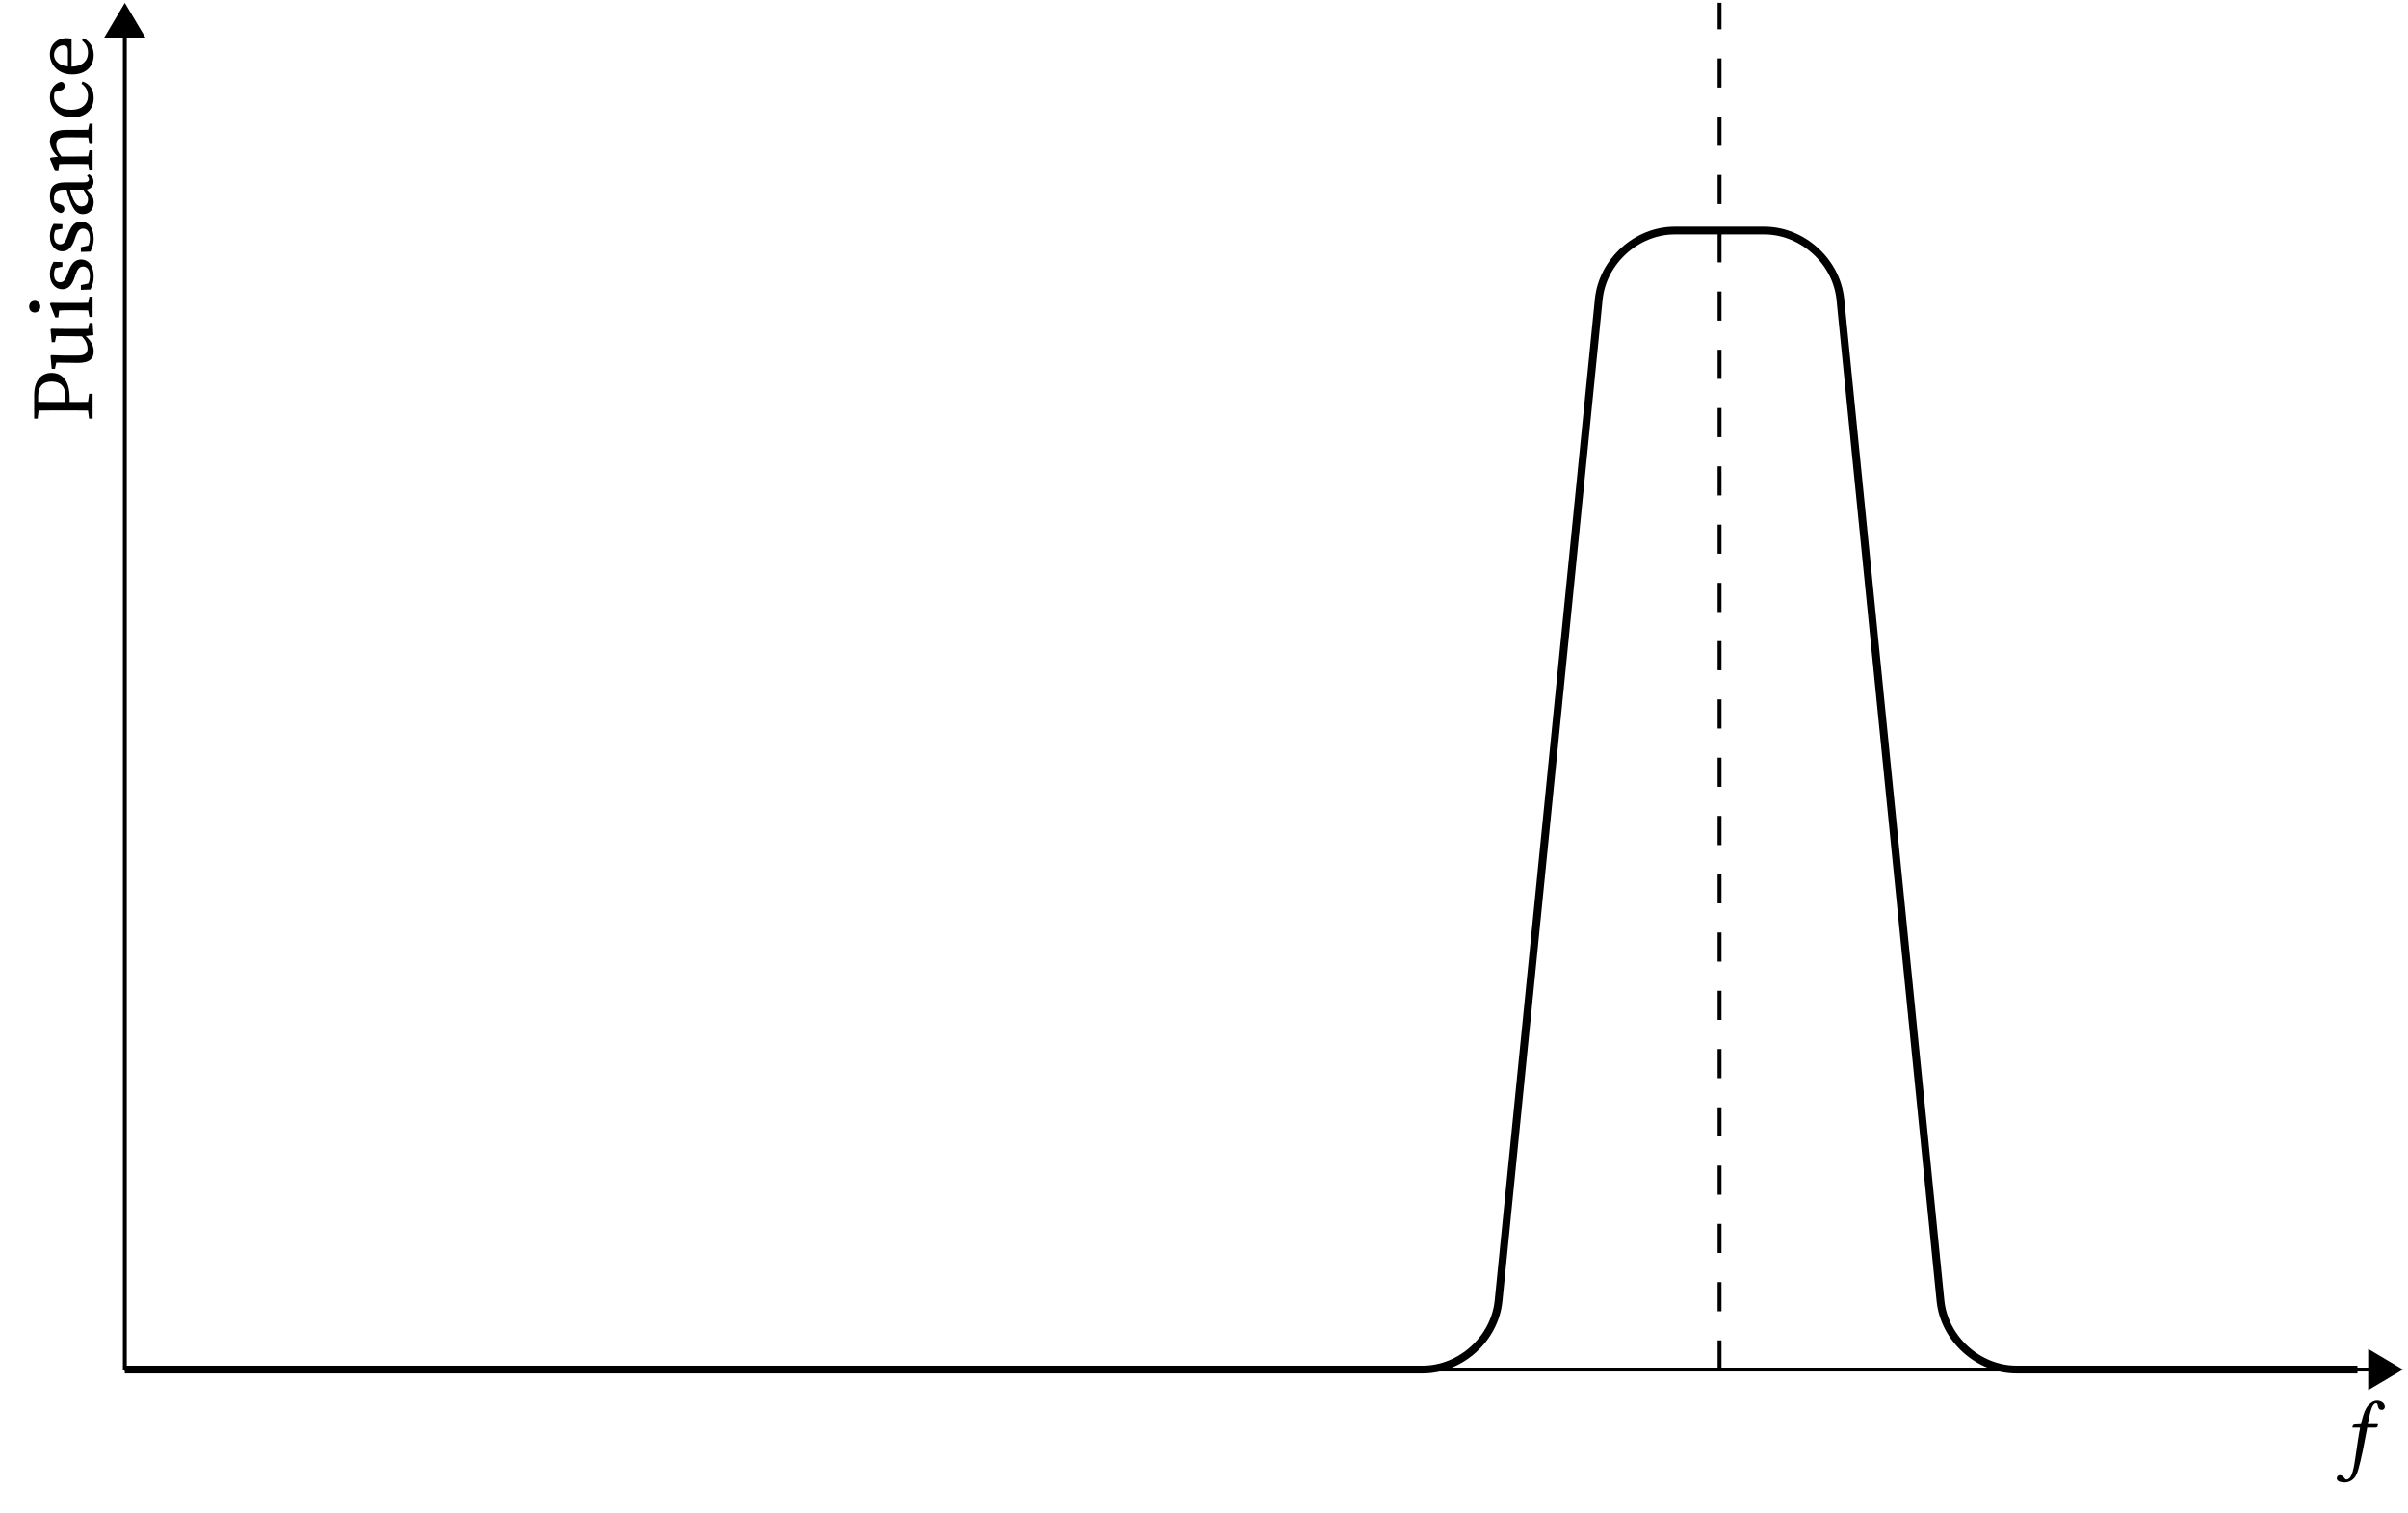
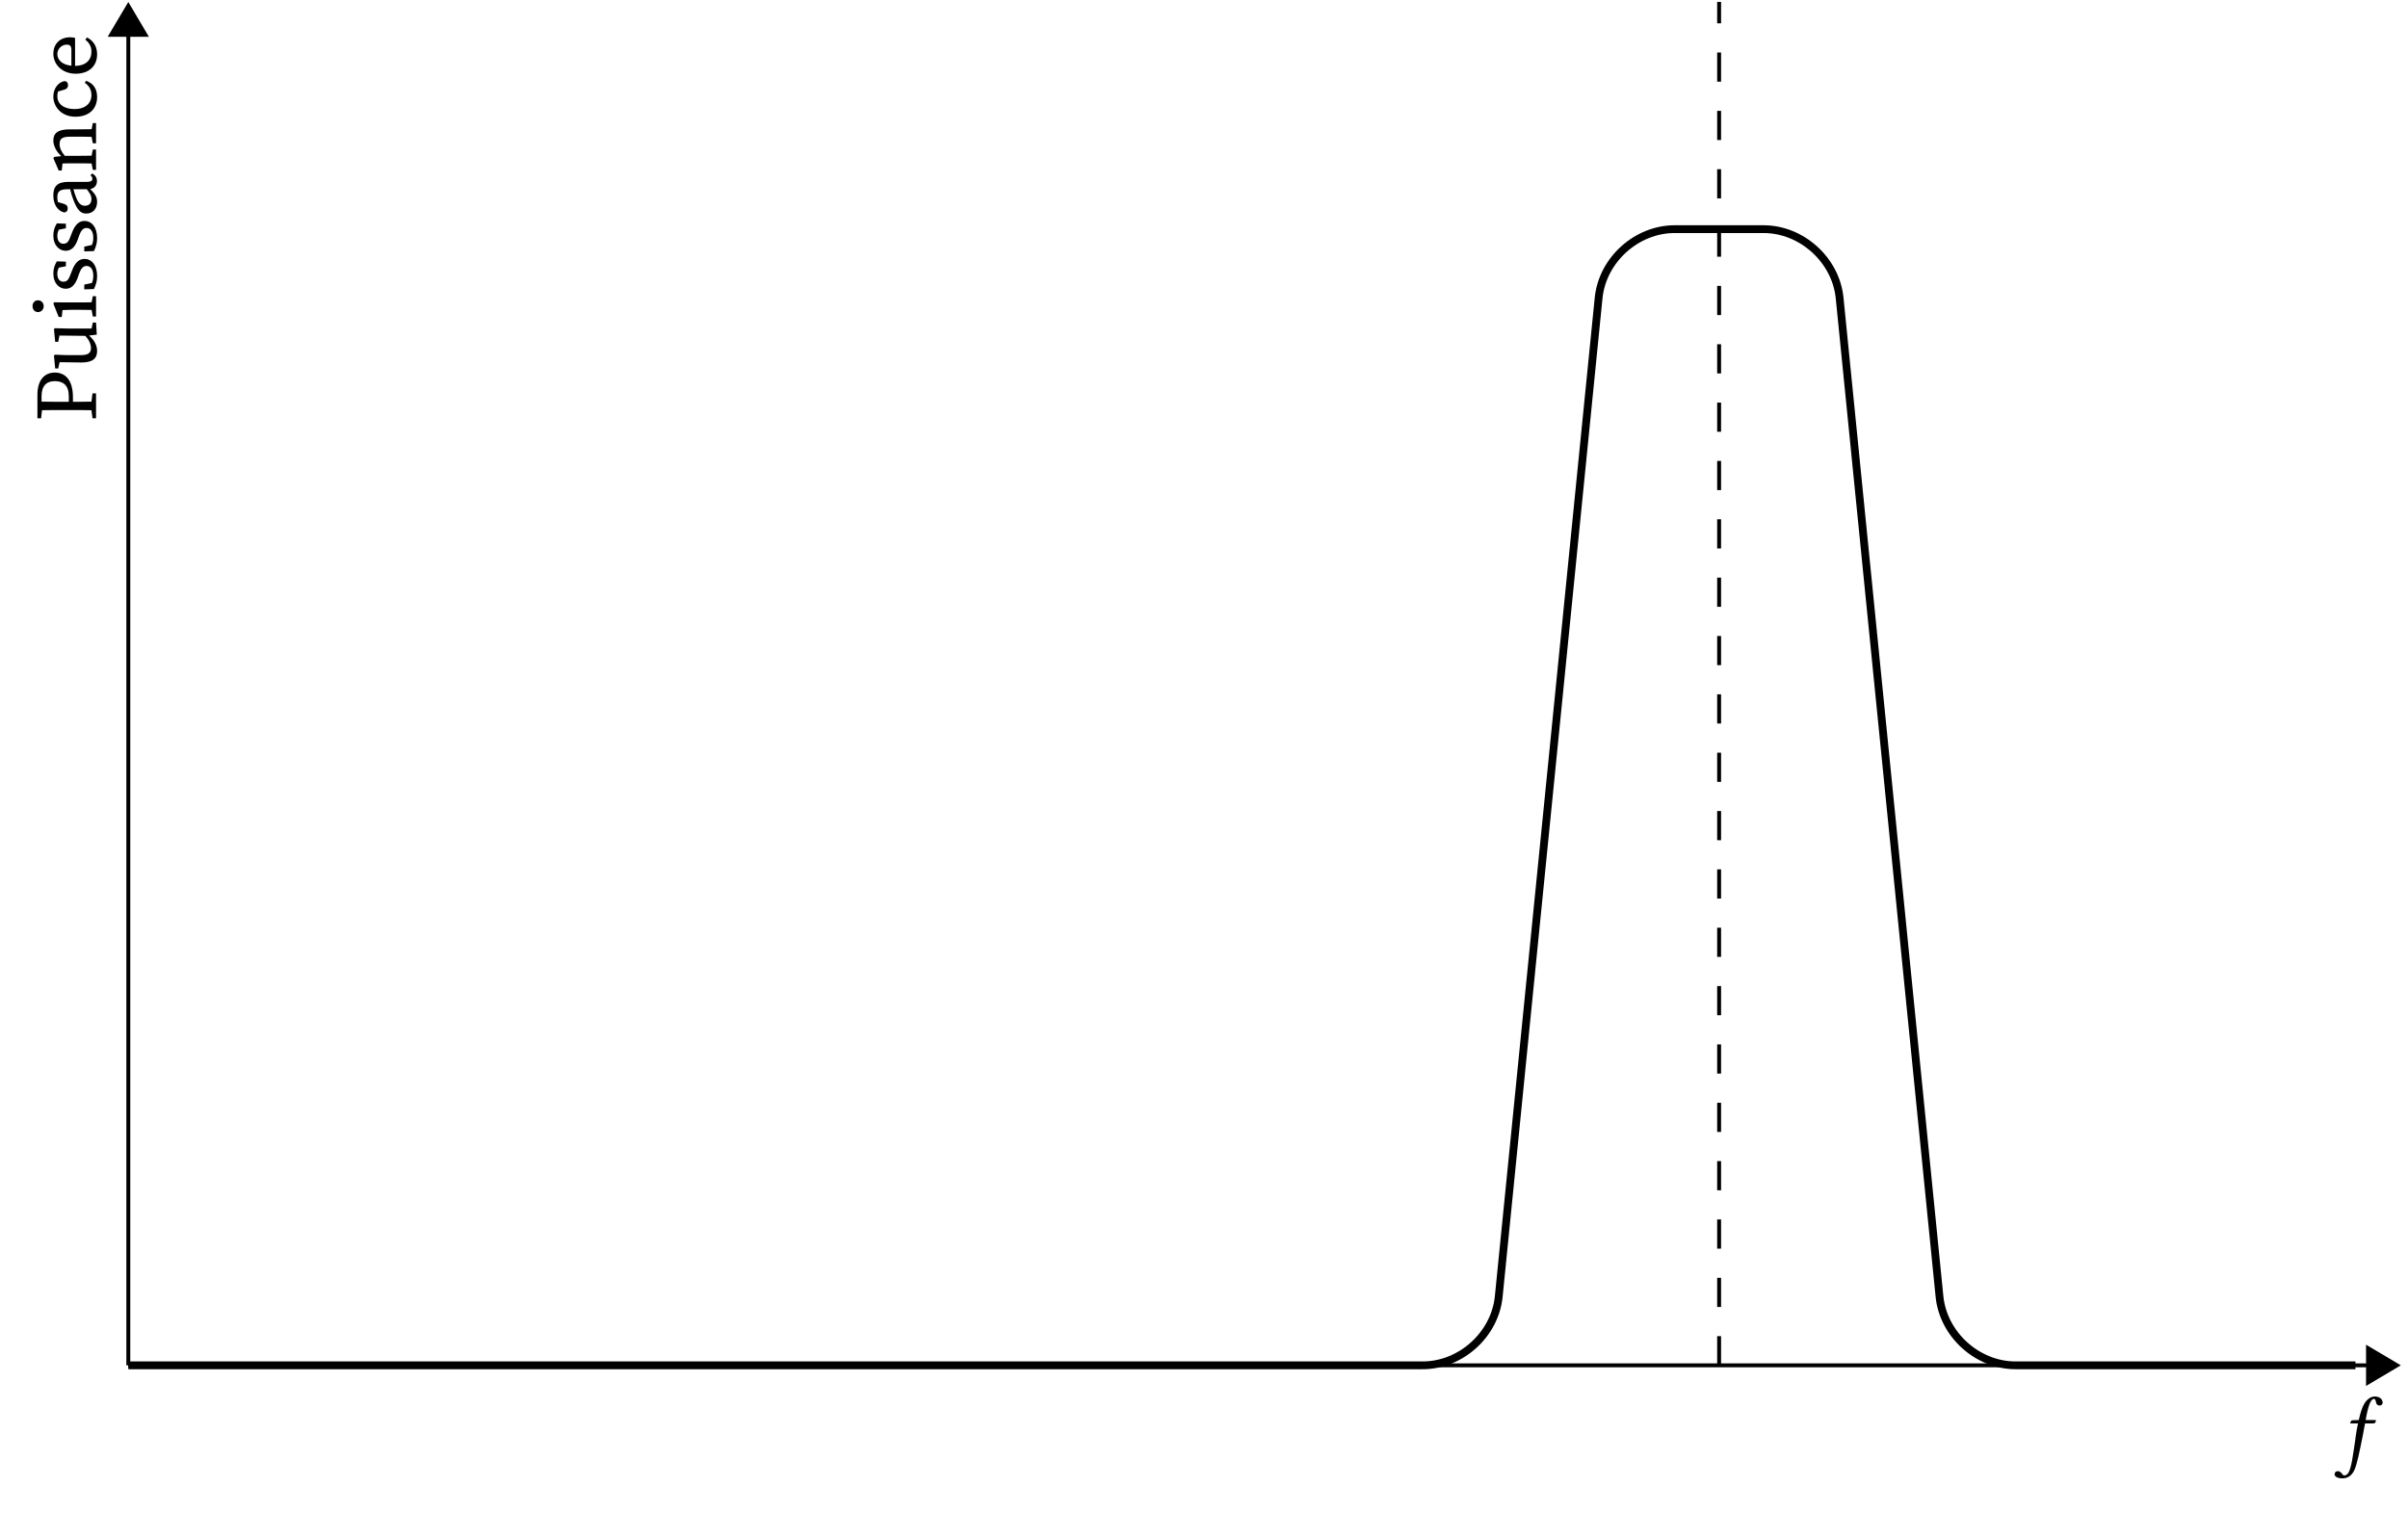
- <svg xmlns="http://www.w3.org/2000/svg" xmlns:xlink="http://www.w3.org/1999/xlink" width="246.684" height="154.977" viewBox="0 0 246.684 154.977">
+ <svg xmlns="http://www.w3.org/2000/svg" xmlns:xlink="http://www.w3.org/1999/xlink" width="245.81" height="154.453" viewBox="0 0 245.81 154.453">
  <defs>
    <g>
      <g id="glyph-0-0">
-         <path d="M 1.578 1.562 C 1.484 1.719 1.312 1.828 1.172 1.828 C 1.062 1.828 1.016 1.766 0.953 1.688 C 0.875 1.562 0.703 1.391 0.516 1.391 C 0.266 1.391 0.172 1.562 0.172 1.719 C 0.172 1.922 0.391 2.125 1 2.125 C 1.375 2.125 1.766 1.953 2.047 1.562 C 2.297 1.219 2.484 0.531 2.844 -1.156 C 2.984 -1.859 3.125 -2.594 3.266 -3.344 L 3.281 -3.484 L 4.125 -3.484 C 4.203 -3.484 4.328 -3.531 4.344 -3.594 C 4.344 -3.594 4.391 -3.781 4.391 -3.797 C 4.391 -3.828 4.375 -3.844 4.328 -3.844 L 3.344 -3.844 L 3.453 -4.344 C 3.578 -5.016 3.703 -5.422 3.828 -5.672 C 3.969 -5.922 4.078 -5.984 4.188 -5.984 C 4.328 -5.984 4.344 -5.906 4.375 -5.734 C 4.406 -5.547 4.484 -5.312 4.766 -5.312 C 5.031 -5.312 5.094 -5.531 5.094 -5.609 C 5.094 -5.938 4.797 -6.25 4.266 -6.25 C 4.078 -6.25 3.828 -6.156 3.656 -6 C 3.359 -5.781 2.984 -5.438 2.656 -3.844 L 2.062 -3.812 C 1.891 -3.812 1.828 -3.734 1.812 -3.656 C 1.797 -3.641 1.766 -3.531 1.766 -3.516 C 1.766 -3.484 1.797 -3.484 1.812 -3.484 L 2.562 -3.484 C 2.359 -2.469 2.312 -1.938 2.203 -1.266 C 2.062 -0.406 1.922 1.062 1.578 1.562 Z M 1.578 1.562 " />
+         <path d="M 1.578 1.562 C 1.484 1.719 1.312 1.828 1.172 1.828 C 1.047 1.828 1.016 1.766 0.953 1.688 C 0.875 1.562 0.703 1.391 0.516 1.391 C 0.266 1.391 0.172 1.562 0.172 1.719 C 0.172 1.906 0.391 2.125 1 2.125 C 1.375 2.125 1.766 1.953 2.031 1.562 C 2.281 1.219 2.484 0.531 2.828 -1.156 C 2.969 -1.859 3.125 -2.578 3.25 -3.328 L 3.281 -3.484 L 4.109 -3.484 C 4.188 -3.484 4.328 -3.516 4.344 -3.594 C 4.344 -3.594 4.391 -3.781 4.391 -3.797 C 4.391 -3.812 4.375 -3.828 4.328 -3.828 L 3.344 -3.828 L 3.438 -4.344 C 3.578 -5.016 3.703 -5.422 3.828 -5.656 C 3.953 -5.906 4.078 -5.984 4.188 -5.984 C 4.312 -5.984 4.328 -5.906 4.375 -5.734 C 4.406 -5.547 4.484 -5.312 4.766 -5.312 C 5.016 -5.312 5.078 -5.516 5.078 -5.594 C 5.078 -5.938 4.797 -6.234 4.25 -6.234 C 4.062 -6.234 3.828 -6.141 3.641 -6 C 3.359 -5.766 2.984 -5.422 2.641 -3.828 L 2.062 -3.812 C 1.891 -3.797 1.828 -3.734 1.812 -3.656 C 1.797 -3.625 1.766 -3.516 1.766 -3.5 C 1.766 -3.484 1.781 -3.484 1.812 -3.484 L 2.562 -3.484 C 2.344 -2.469 2.312 -1.938 2.203 -1.266 C 2.062 -0.406 1.906 1.047 1.578 1.562 Z M 1.578 1.562 " />
      </g>
      <g id="glyph-1-0">
-         <path d="M -2.781 -1.234 C -2 -1.234 -1.219 -1.234 -0.469 -1.219 L -0.359 -0.391 L 0 -0.391 L 0 -2.938 L -0.359 -2.938 L -0.469 -2.109 C -1.109 -2.094 -1.719 -2.094 -2.359 -2.094 L -2.359 -2.547 C -2.359 -4.391 -3.203 -5.078 -4.203 -5.078 C -5.25 -5.078 -5.984 -4.312 -5.984 -2.797 L -5.984 -0.391 L -5.625 -0.391 L -5.531 -1.219 C -4.75 -1.234 -3.984 -1.234 -3.219 -1.234 Z M -5.578 -2.641 C -5.578 -3.719 -5.078 -4.188 -4.203 -4.188 C -3.359 -4.188 -2.781 -3.766 -2.781 -2.672 L -2.781 -2.094 L -3.219 -2.094 C -4.016 -2.094 -4.812 -2.094 -5.578 -2.109 Z M -5.578 -2.641 " />
+         <path d="M -2.766 -1.234 C -2 -1.234 -1.219 -1.234 -0.469 -1.219 L -0.359 -0.391 L 0 -0.391 L 0 -2.938 L -0.359 -2.938 L -0.469 -2.094 C -1.109 -2.078 -1.719 -2.078 -2.359 -2.078 L -2.359 -2.547 C -2.359 -4.375 -3.203 -5.062 -4.203 -5.062 C -5.25 -5.062 -5.984 -4.312 -5.984 -2.797 L -5.984 -0.391 L -5.609 -0.391 L -5.516 -1.219 C -4.75 -1.234 -3.984 -1.234 -3.203 -1.234 Z M -5.562 -2.641 C -5.562 -3.703 -5.062 -4.188 -4.203 -4.188 C -3.359 -4.188 -2.781 -3.75 -2.781 -2.672 L -2.781 -2.078 L -3.203 -2.078 C -4 -2.078 -4.797 -2.078 -5.562 -2.094 Z M -5.562 -2.641 " />
      </g>
      <g id="glyph-1-1">
-         <path d="M 0 -4.922 L -0.328 -4.922 L -0.453 -4.312 L -2.969 -4.312 L -4.219 -4.328 L -4.312 -4.25 L -4.188 -2.953 L -3.859 -2.953 L -3.734 -3.578 L -1.094 -3.547 C -0.719 -3.141 -0.516 -2.719 -0.516 -2.297 C -0.516 -1.812 -0.797 -1.578 -1.578 -1.578 L -2.969 -1.578 L -4.219 -1.625 L -4.312 -1.547 L -4.188 -0.219 L -3.859 -0.219 L -3.719 -0.859 L -1.5 -0.828 C -0.312 -0.828 0.109 -1.266 0.109 -2 C 0.109 -2.531 -0.141 -3.094 -0.719 -3.578 L 0.078 -3.672 Z M 0 -4.922 " />
+         <path d="M 0 -4.906 L -0.328 -4.906 L -0.453 -4.297 L -2.953 -4.297 L -4.203 -4.328 L -4.297 -4.234 L -4.172 -2.938 L -3.859 -2.938 L -3.734 -3.578 L -1.094 -3.547 C -0.719 -3.141 -0.516 -2.703 -0.516 -2.297 C -0.516 -1.812 -0.797 -1.578 -1.578 -1.578 L -2.953 -1.578 L -4.203 -1.625 L -4.297 -1.531 L -4.172 -0.219 L -3.859 -0.219 L -3.719 -0.859 L -1.5 -0.828 C -0.312 -0.828 0.109 -1.266 0.109 -2 C 0.109 -2.531 -0.141 -3.094 -0.719 -3.578 L 0.078 -3.672 Z M 0 -4.906 " />
      </g>
      <g id="glyph-1-2">
-         <path d="M -5.359 -1.375 C -5.359 -1.703 -5.594 -1.969 -5.922 -1.969 C -6.281 -1.969 -6.5 -1.703 -6.5 -1.375 C -6.5 -1.031 -6.281 -0.766 -5.922 -0.766 C -5.594 -0.766 -5.359 -1.031 -5.359 -1.375 Z M -0.328 -2.391 L -0.453 -1.766 C -0.891 -1.75 -1.484 -1.75 -1.875 -1.75 L -3.062 -1.75 L -4.281 -1.766 L -4.375 -1.641 L -3.828 -0.266 L -3.516 -0.266 L -3.422 -0.969 C -3.078 -1 -2.797 -1 -2.297 -1 L -1.875 -1 C -1.484 -1 -0.891 -1 -0.453 -0.984 L -0.328 -0.312 L 0 -0.312 L 0 -2.391 Z M -0.328 -2.391 " />
+         <path d="M -5.344 -1.375 C -5.344 -1.703 -5.594 -1.969 -5.922 -1.969 C -6.266 -1.969 -6.484 -1.703 -6.484 -1.375 C -6.484 -1.031 -6.266 -0.766 -5.922 -0.766 C -5.594 -0.766 -5.344 -1.031 -5.344 -1.375 Z M -0.328 -2.391 L -0.453 -1.766 C -0.891 -1.75 -1.484 -1.75 -1.875 -1.75 L -3.062 -1.75 L -4.266 -1.766 L -4.359 -1.641 L -3.812 -0.266 L -3.5 -0.266 L -3.422 -0.969 C -3.062 -0.984 -2.781 -1 -2.297 -1 L -1.875 -1 C -1.484 -1 -0.891 -0.984 -0.453 -0.984 L -0.328 -0.312 L 0 -0.312 L 0 -2.391 Z M -0.328 -2.391 " />
      </g>
      <g id="glyph-1-3">
-         <path d="M 0.109 -1.797 C 0.109 -2.953 -0.484 -3.531 -1.156 -3.531 C -1.734 -3.531 -2.156 -3.203 -2.484 -2.297 L -2.578 -2.016 C -2.797 -1.422 -2.953 -1.203 -3.344 -1.203 C -3.719 -1.203 -3.953 -1.484 -3.953 -2.031 C -3.953 -2.25 -3.906 -2.453 -3.812 -2.656 L -3.094 -2.797 L -3.094 -3.266 L -4 -3.297 C -4.234 -2.906 -4.375 -2.531 -4.375 -2.047 C -4.375 -1.031 -3.766 -0.484 -3.109 -0.484 C -2.5 -0.484 -2.141 -0.906 -1.891 -1.562 L -1.75 -1.984 C -1.547 -2.547 -1.359 -2.812 -0.969 -2.812 C -0.562 -2.812 -0.281 -2.484 -0.281 -1.812 C -0.281 -1.531 -0.328 -1.297 -0.438 -1.078 L -1.203 -0.906 L -1.203 -0.422 L -0.219 -0.453 C 0 -0.891 0.109 -1.297 0.109 -1.797 Z M 0.109 -1.797 " />
+         <path d="M 0.109 -1.781 C 0.109 -2.938 -0.484 -3.531 -1.156 -3.531 C -1.719 -3.531 -2.141 -3.188 -2.469 -2.297 L -2.578 -2.016 C -2.797 -1.406 -2.953 -1.203 -3.344 -1.203 C -3.703 -1.203 -3.953 -1.484 -3.953 -2.031 C -3.953 -2.25 -3.891 -2.453 -3.797 -2.641 L -3.078 -2.781 L -3.078 -3.25 L -4 -3.281 C -4.234 -2.906 -4.359 -2.516 -4.359 -2.031 C -4.359 -1.031 -3.75 -0.484 -3.094 -0.484 C -2.5 -0.484 -2.141 -0.906 -1.891 -1.562 L -1.75 -1.969 C -1.547 -2.531 -1.344 -2.812 -0.969 -2.812 C -0.562 -2.812 -0.281 -2.484 -0.281 -1.812 C -0.281 -1.531 -0.328 -1.297 -0.422 -1.078 L -1.203 -0.906 L -1.203 -0.422 L -0.219 -0.453 C 0 -0.891 0.109 -1.281 0.109 -1.781 Z M 0.109 -1.781 " />
      </g>
      <g id="glyph-1-4">
-         <path d="M 0.094 -3.719 C 0.094 -4.031 -0.031 -4.281 -0.375 -4.5 L -0.578 -4.328 C -0.453 -4.219 -0.375 -4.125 -0.375 -3.969 C -0.375 -3.781 -0.516 -3.656 -0.906 -3.656 L -2.812 -3.656 C -3.938 -3.656 -4.375 -3.203 -4.375 -2.266 C -4.375 -1.359 -3.938 -0.688 -3.266 -0.516 C -3.031 -0.547 -2.891 -0.688 -2.891 -0.938 C -2.891 -1.188 -3.047 -1.328 -3.328 -1.406 L -3.906 -1.578 C -3.953 -1.766 -3.953 -1.922 -3.953 -2.062 C -3.953 -2.656 -3.75 -2.906 -2.875 -2.906 L -2.656 -2.906 C -2.562 -2.547 -2.453 -2.172 -2.359 -1.891 C -1.922 -0.688 -1.516 -0.406 -1 -0.406 C -0.266 -0.406 0.109 -0.953 0.109 -1.609 C 0.109 -2.125 -0.109 -2.422 -0.594 -2.922 C -0.172 -2.984 0.094 -3.297 0.094 -3.719 Z M -1.141 -1.203 C -1.406 -1.203 -1.75 -1.297 -2.047 -2.078 C -2.125 -2.266 -2.234 -2.594 -2.312 -2.906 L -0.938 -2.906 C -0.578 -2.391 -0.469 -2.219 -0.469 -1.922 C -0.469 -1.5 -0.656 -1.203 -1.141 -1.203 Z M -1.141 -1.203 " />
+         <path d="M 0.094 -3.719 C 0.094 -4.031 -0.031 -4.281 -0.375 -4.5 L -0.578 -4.312 C -0.453 -4.219 -0.375 -4.125 -0.375 -3.969 C -0.375 -3.766 -0.516 -3.641 -0.906 -3.641 L -2.812 -3.641 C -3.938 -3.641 -4.359 -3.203 -4.359 -2.266 C -4.359 -1.344 -3.938 -0.688 -3.25 -0.516 C -3.016 -0.547 -2.891 -0.688 -2.891 -0.938 C -2.891 -1.188 -3.031 -1.328 -3.312 -1.406 L -3.891 -1.578 C -3.938 -1.766 -3.953 -1.922 -3.953 -2.062 C -3.953 -2.641 -3.734 -2.891 -2.875 -2.891 L -2.641 -2.891 C -2.562 -2.531 -2.453 -2.156 -2.344 -1.891 C -1.906 -0.672 -1.516 -0.406 -1 -0.406 C -0.266 -0.406 0.109 -0.953 0.109 -1.594 C 0.109 -2.125 -0.109 -2.422 -0.594 -2.906 C -0.172 -2.984 0.094 -3.281 0.094 -3.719 Z M -1.141 -1.203 C -1.406 -1.203 -1.75 -1.297 -2.047 -2.078 C -2.125 -2.266 -2.219 -2.578 -2.312 -2.891 L -0.938 -2.891 C -0.578 -2.391 -0.469 -2.219 -0.469 -1.906 C -0.469 -1.5 -0.656 -1.203 -1.141 -1.203 Z M -1.141 -1.203 " />
      </g>
      <g id="glyph-1-5">
-         <path d="M -4.375 -3.359 C -4.375 -2.812 -4.031 -2.203 -3.547 -1.766 L -4.281 -1.688 L -4.375 -1.562 L -3.828 -0.297 L -3.516 -0.297 L -3.422 -1.016 C -3.078 -1.031 -2.797 -1.031 -2.312 -1.031 L -1.875 -1.031 C -1.484 -1.031 -0.891 -1.031 -0.453 -1.016 L -0.328 -0.359 L 0 -0.359 L 0 -2.438 L -0.328 -2.438 L -0.453 -1.812 C -0.891 -1.812 -1.484 -1.797 -1.875 -1.797 L -3.188 -1.797 C -3.562 -2.25 -3.719 -2.609 -3.719 -3.016 C -3.719 -3.547 -3.469 -3.766 -2.641 -3.766 L -1.875 -3.766 C -1.469 -3.766 -0.891 -3.75 -0.453 -3.75 L -0.328 -3.078 L 0 -3.078 L 0 -5.156 L -0.328 -5.156 L -0.453 -4.531 C -0.891 -4.516 -1.469 -4.516 -1.875 -4.516 L -2.719 -4.516 C -3.891 -4.516 -4.375 -4.141 -4.375 -3.359 Z M -4.375 -3.359 " />
+         <path d="M -4.359 -3.359 C -4.359 -2.812 -4.031 -2.203 -3.547 -1.766 L -4.266 -1.688 L -4.359 -1.562 L -3.812 -0.297 L -3.5 -0.297 L -3.422 -1.016 C -3.062 -1.031 -2.797 -1.031 -2.312 -1.031 L -1.875 -1.031 C -1.469 -1.031 -0.891 -1.031 -0.453 -1.016 L -0.328 -0.359 L 0 -0.359 L 0 -2.438 L -0.328 -2.438 L -0.453 -1.812 C -0.891 -1.812 -1.484 -1.797 -1.875 -1.797 L -3.188 -1.797 C -3.562 -2.25 -3.719 -2.594 -3.719 -3.016 C -3.719 -3.547 -3.453 -3.75 -2.641 -3.75 L -1.875 -3.75 C -1.469 -3.75 -0.891 -3.75 -0.453 -3.734 L -0.328 -3.078 L 0 -3.078 L 0 -5.141 L -0.328 -5.141 L -0.453 -4.516 C -0.891 -4.516 -1.469 -4.5 -1.875 -4.5 L -2.703 -4.5 C -3.875 -4.5 -4.359 -4.125 -4.359 -3.359 Z M -4.359 -3.359 " />
      </g>
      <g id="glyph-1-6">
-         <path d="M -3.953 -2.484 C -3.953 -2.625 -3.938 -2.797 -3.891 -2.969 L -3.297 -3.125 C -3.047 -3.188 -2.859 -3.312 -2.859 -3.609 C -2.859 -3.844 -2.969 -3.984 -3.203 -4.031 C -3.875 -3.906 -4.375 -3.25 -4.375 -2.438 C -4.375 -1.375 -3.531 -0.375 -2.109 -0.375 C -0.734 -0.375 0.109 -1.156 0.109 -2.391 C 0.109 -3.234 -0.281 -3.812 -1.031 -4.062 L -1.141 -3.828 C -0.703 -3.547 -0.469 -3.109 -0.469 -2.594 C -0.469 -1.75 -1.078 -1.156 -2.203 -1.156 C -3.344 -1.156 -3.953 -1.719 -3.953 -2.484 Z M -3.953 -2.484 " />
+         <path d="M -3.953 -2.469 C -3.953 -2.625 -3.938 -2.781 -3.875 -2.953 L -3.281 -3.125 C -3.031 -3.188 -2.859 -3.312 -2.859 -3.609 C -2.859 -3.828 -2.969 -3.984 -3.203 -4.016 C -3.859 -3.906 -4.359 -3.25 -4.359 -2.438 C -4.359 -1.375 -3.516 -0.375 -2.109 -0.375 C -0.734 -0.375 0.109 -1.156 0.109 -2.391 C 0.109 -3.219 -0.281 -3.797 -1.031 -4.047 L -1.141 -3.828 C -0.703 -3.547 -0.469 -3.094 -0.469 -2.594 C -0.469 -1.75 -1.078 -1.156 -2.203 -1.156 C -3.344 -1.156 -3.953 -1.719 -3.953 -2.469 Z M -3.953 -2.469 " />
      </g>
      <g id="glyph-1-7">
-         <path d="M -3.953 -2.406 C -3.953 -2.969 -3.5 -3.391 -2.984 -3.391 C -2.734 -3.391 -2.531 -3.281 -2.531 -2.859 L -2.531 -1.234 C -3.562 -1.328 -3.953 -1.906 -3.953 -2.406 Z M -4.375 -2.469 C -4.375 -1.344 -3.453 -0.406 -2.094 -0.406 C -0.719 -0.406 0.109 -1.188 0.109 -2.406 C 0.109 -3.219 -0.281 -3.781 -0.922 -4.125 L -1.094 -3.906 C -0.719 -3.578 -0.469 -3.234 -0.469 -2.656 C -0.469 -1.797 -1.047 -1.234 -2.156 -1.203 L -2.156 -4.062 C -2.266 -4.094 -2.438 -4.125 -2.656 -4.125 C -3.734 -4.125 -4.375 -3.391 -4.375 -2.469 Z M -4.375 -2.469 " />
+         <path d="M -3.953 -2.406 C -3.953 -2.953 -3.5 -3.375 -2.984 -3.375 C -2.719 -3.375 -2.516 -3.281 -2.516 -2.844 L -2.516 -1.219 C -3.562 -1.328 -3.953 -1.906 -3.953 -2.406 Z M -4.359 -2.453 C -4.359 -1.344 -3.453 -0.406 -2.078 -0.406 C -0.719 -0.406 0.109 -1.188 0.109 -2.391 C 0.109 -3.203 -0.281 -3.781 -0.922 -4.109 L -1.094 -3.891 C -0.719 -3.578 -0.469 -3.219 -0.469 -2.656 C -0.469 -1.797 -1.047 -1.219 -2.141 -1.203 L -2.141 -4.062 C -2.266 -4.094 -2.438 -4.125 -2.641 -4.125 C -3.734 -4.125 -4.359 -3.391 -4.359 -2.453 Z M -4.359 -2.453 " />
      </g>
    </g>
    <clipPath id="clip-0">
-       <path clip-rule="nonzero" d="M 237 132 L 246.367 132 L 246.367 148 L 237 148 Z M 237 132 " />
+       <path clip-rule="nonzero" d="M 236 132 L 245.281 132 L 245.281 147 L 236 147 Z M 236 132 " />
    </clipPath>
    <clipPath id="clip-1">
-       <path clip-rule="nonzero" d="M 11 0.086 L 15 0.086 L 15 4 L 11 4 Z M 11 0.086 " />
-     </clipPath>
-     <clipPath id="clip-2">
-       <path clip-rule="nonzero" d="M 5 0.086 L 21 0.086 L 21 10 L 5 10 Z M 5 0.086 " />
-     </clipPath>
-     <clipPath id="clip-3">
-       <path clip-rule="nonzero" d="M 1 12 L 246.367 12 L 246.367 152 L 1 152 Z M 1 12 " />
-     </clipPath>
-     <clipPath id="clip-4">
-       <path clip-rule="nonzero" d="M 175 0.086 L 177 0.086 L 177 141 L 175 141 Z M 175 0.086 " />
+       <path clip-rule="nonzero" d="M 1 12 L 245.281 12 L 245.281 151 L 1 151 Z M 1 12 " />
    </clipPath>
  </defs>
-   <path fill="none" stroke-width="0.399" stroke-linecap="butt" stroke-linejoin="miter" stroke="rgb(0%, 0%, 0%)" stroke-opacity="1" stroke-miterlimit="10" d="M -0 -0 L 230.212 -0 " transform="matrix(0.998721, 0, 0, -0.998721, 12.78562, 140.316)" />
-   <path fill-rule="nonzero" fill="rgb(0%, 0%, 0%)" fill-opacity="1" d="M 245.773 140.316 L 242.805 138.555 L 242.805 142.078 Z M 245.773 140.316 " />
+   <path fill="none" stroke-width="0.399" stroke-linecap="butt" stroke-linejoin="miter" stroke="rgb(0%, 0%, 0%)" stroke-opacity="1" stroke-miterlimit="10" d="M 0.002 -0 L 229.338 -0 " transform="matrix(0.996471, 0, 0, -0.996471, 13.09589, 139.3903)" />
+   <path fill-rule="nonzero" fill="rgb(0%, 0%, 0%)" fill-opacity="1" d="M 244.688 139.391 L 241.727 137.633 L 241.727 141.148 Z M 244.688 139.391 " />
  <g clip-path="url(#clip-0)">
-     <path fill="none" stroke-width="0.399" stroke-linecap="butt" stroke-linejoin="miter" stroke="rgb(0%, 0%, 0%)" stroke-opacity="1" stroke-miterlimit="10" d="M 3.173 -0 L 0.201 1.764 L 0.201 -1.764 Z M 3.173 -0 " transform="matrix(0.998721, 0, 0, -0.998721, 242.6044, 140.316)" />
+     <path fill="none" stroke-width="0.399" stroke-linecap="butt" stroke-linejoin="miter" stroke="rgb(0%, 0%, 0%)" stroke-opacity="1" stroke-miterlimit="10" d="M 3.172 -0 L 0.201 1.764 L 0.201 -1.764 Z M 3.172 -0 " transform="matrix(0.996471, 0, 0, -0.996471, 241.5264, 139.3903)" />
  </g>
  <g fill="rgb(0%, 0%, 0%)" fill-opacity="1">
-     <use xlink:href="#glyph-0-0" x="239.216" y="149.751" />
+     <use xlink:href="#glyph-0-0" x="238.145" y="148.804" />
  </g>
-   <path fill="none" stroke-width="0.399" stroke-linecap="butt" stroke-linejoin="miter" stroke="rgb(0%, 0%, 0%)" stroke-opacity="1" stroke-miterlimit="10" d="M -0 -0 L -0 136.737 " transform="matrix(0.998721, 0, 0, -0.998721, 12.78562, 140.316)" />
-   <g clip-path="url(#clip-1)">
-     <path fill-rule="nonzero" fill="rgb(0%, 0%, 0%)" fill-opacity="1" d="M 12.785 0.684 L 11.023 3.652 L 14.547 3.652 Z M 12.785 0.684 " />
-   </g>
-   <g clip-path="url(#clip-2)">
-     <path fill="none" stroke-width="0.399" stroke-linecap="butt" stroke-linejoin="miter" stroke="rgb(0%, 0%, 0%)" stroke-opacity="1" stroke-miterlimit="10" d="M 3.172 0 L 0.2 1.764 L 0.2 -1.764 Z M 3.172 0 " transform="matrix(0, -0.998721, -0.998721, 0, 12.78562, 3.851698)" />
+   <path fill="none" stroke-width="0.399" stroke-linecap="butt" stroke-linejoin="miter" stroke="rgb(0%, 0%, 0%)" stroke-opacity="1" stroke-miterlimit="10" d="M 0.002 -0 L 0.002 136.215 " transform="matrix(0.996471, 0, 0, -0.996471, 13.09589, 139.3903)" />
+   <path fill-rule="nonzero" fill="rgb(0%, 0%, 0%)" fill-opacity="1" stroke-width="0.399" stroke-linecap="butt" stroke-linejoin="miter" stroke="rgb(0%, 0%, 0%)" stroke-opacity="1" stroke-miterlimit="10" d="M 3.173 -0.002 L 0.198 1.762 L 0.198 -1.762 Z M 3.173 -0.002 " transform="matrix(0, -0.996471, -0.996471, 0, 13.09589, 3.755819)" />
+   <g fill="rgb(0%, 0%, 0%)" fill-opacity="1">
+     <use xlink:href="#glyph-1-0" x="9.804" y="43.098" />
+     <use xlink:href="#glyph-1-1" x="9.804" y="37.836" />
+     <use xlink:href="#glyph-1-2" x="9.804" y="32.627" />
+     <use xlink:href="#glyph-1-3" x="9.804" y="29.964" />
+     <use xlink:href="#glyph-1-3" x="9.804" y="26.087" />
+     <use xlink:href="#glyph-1-4" x="9.804" y="22.209" />
  </g>
  <g fill="rgb(0%, 0%, 0%)" fill-opacity="1">
-     <use xlink:href="#glyph-1-0" x="9.486" y="43.283" />
-     <use xlink:href="#glyph-1-1" x="9.486" y="38.009" />
-     <use xlink:href="#glyph-1-2" x="9.486" y="32.788" />
-     <use xlink:href="#glyph-1-3" x="9.486" y="30.12" />
-     <use xlink:href="#glyph-1-3" x="9.486" y="26.233" />
-     <use xlink:href="#glyph-1-4" x="9.486" y="22.347" />
+     <use xlink:href="#glyph-1-5" x="9.804" y="17.706" />
+     <use xlink:href="#glyph-1-6" x="9.804" y="12.291" />
+     <use xlink:href="#glyph-1-7" x="9.804" y="7.931" />
  </g>
-   <g fill="rgb(0%, 0%, 0%)" fill-opacity="1">
-     <use xlink:href="#glyph-1-5" x="9.486" y="17.833" />
-     <use xlink:href="#glyph-1-6" x="9.486" y="12.407" />
-     <use xlink:href="#glyph-1-7" x="9.486" y="8.037" />
+   <g clip-path="url(#clip-1)">
+     <path fill="none" stroke-width="0.797" stroke-linecap="butt" stroke-linejoin="miter" stroke="rgb(0%, 0%, 0%)" stroke-opacity="1" stroke-miterlimit="10" d="M 0.002 -0 L 132.599 -0 C 136.515 -0 140.004 3.155 140.392 7.052 L 150.623 109.354 C 151.011 113.247 154.5 116.407 158.412 116.407 L 167.523 116.407 C 171.435 116.407 174.924 113.247 175.312 109.354 L 185.543 7.052 C 185.935 3.155 189.42 -0 193.336 -0 L 228.155 -0 " transform="matrix(0.996471, 0, 0, -0.996471, 13.09589, 139.3903)" />
  </g>
-   <g clip-path="url(#clip-3)">
-     <path fill="none" stroke-width="0.797" stroke-linecap="butt" stroke-linejoin="miter" stroke="rgb(0%, 0%, 0%)" stroke-opacity="1" stroke-miterlimit="10" d="M -0 -0 L 133.123 -0 C 137.038 -0 140.527 3.156 140.914 7.052 L 151.189 109.792 C 151.58 113.684 155.069 116.844 158.98 116.844 L 168.176 116.844 C 172.091 116.844 175.58 113.684 175.971 109.792 L 186.242 7.052 C 186.633 3.156 190.122 -0 194.033 -0 L 229.011 -0 " transform="matrix(0.998721, 0, 0, -0.998721, 12.78562, 140.316)" />
-   </g>
-   <g clip-path="url(#clip-4)">
-     <path fill="none" stroke-width="0.399" stroke-linecap="butt" stroke-linejoin="miter" stroke="rgb(0%, 0%, 0%)" stroke-opacity="1" stroke-dasharray="2.989 2.989" stroke-miterlimit="10" d="M 163.58 -0 L 163.58 140.21 " transform="matrix(0.998721, 0, 0, -0.998721, 12.78562, 140.316)" />
-   </g>
+   <path fill="none" stroke-width="0.399" stroke-linecap="butt" stroke-linejoin="miter" stroke="rgb(0%, 0%, 0%)" stroke-opacity="1" stroke-dasharray="2.989 2.989" stroke-miterlimit="10" d="M 162.968 -0 L 162.968 139.688 " transform="matrix(0.996471, 0, 0, -0.996471, 13.09589, 139.3903)" />
</svg>
